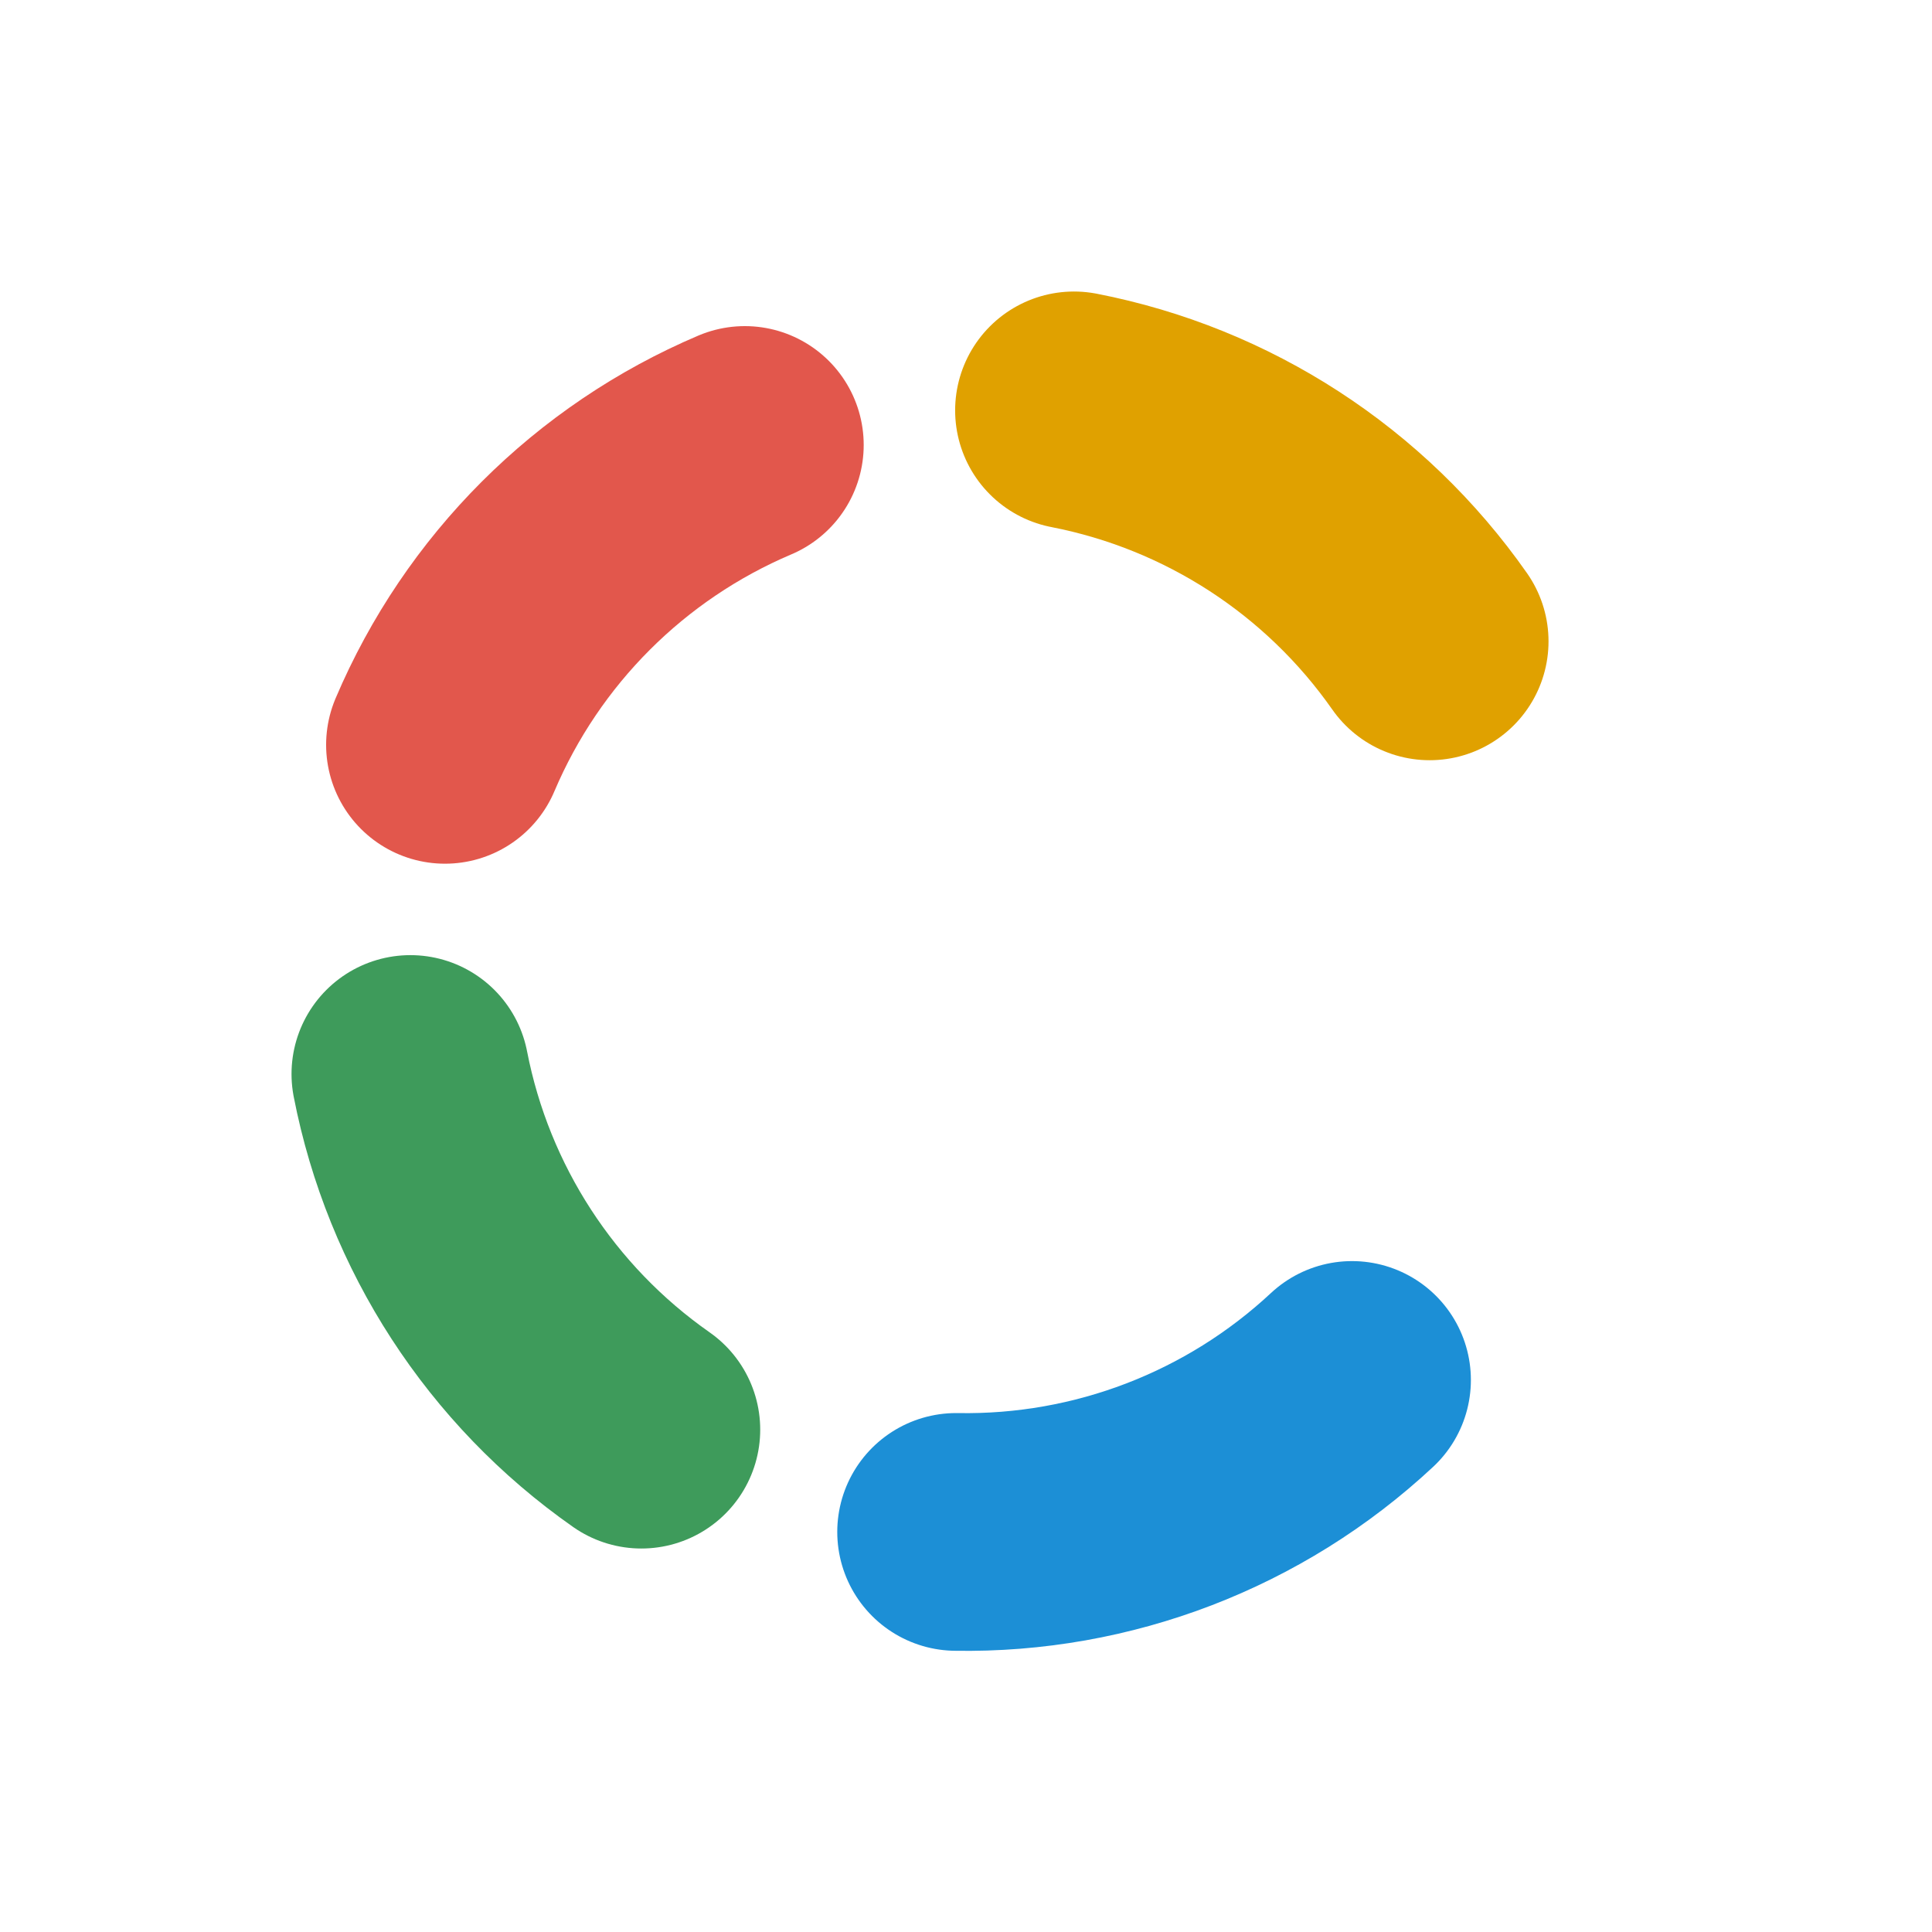
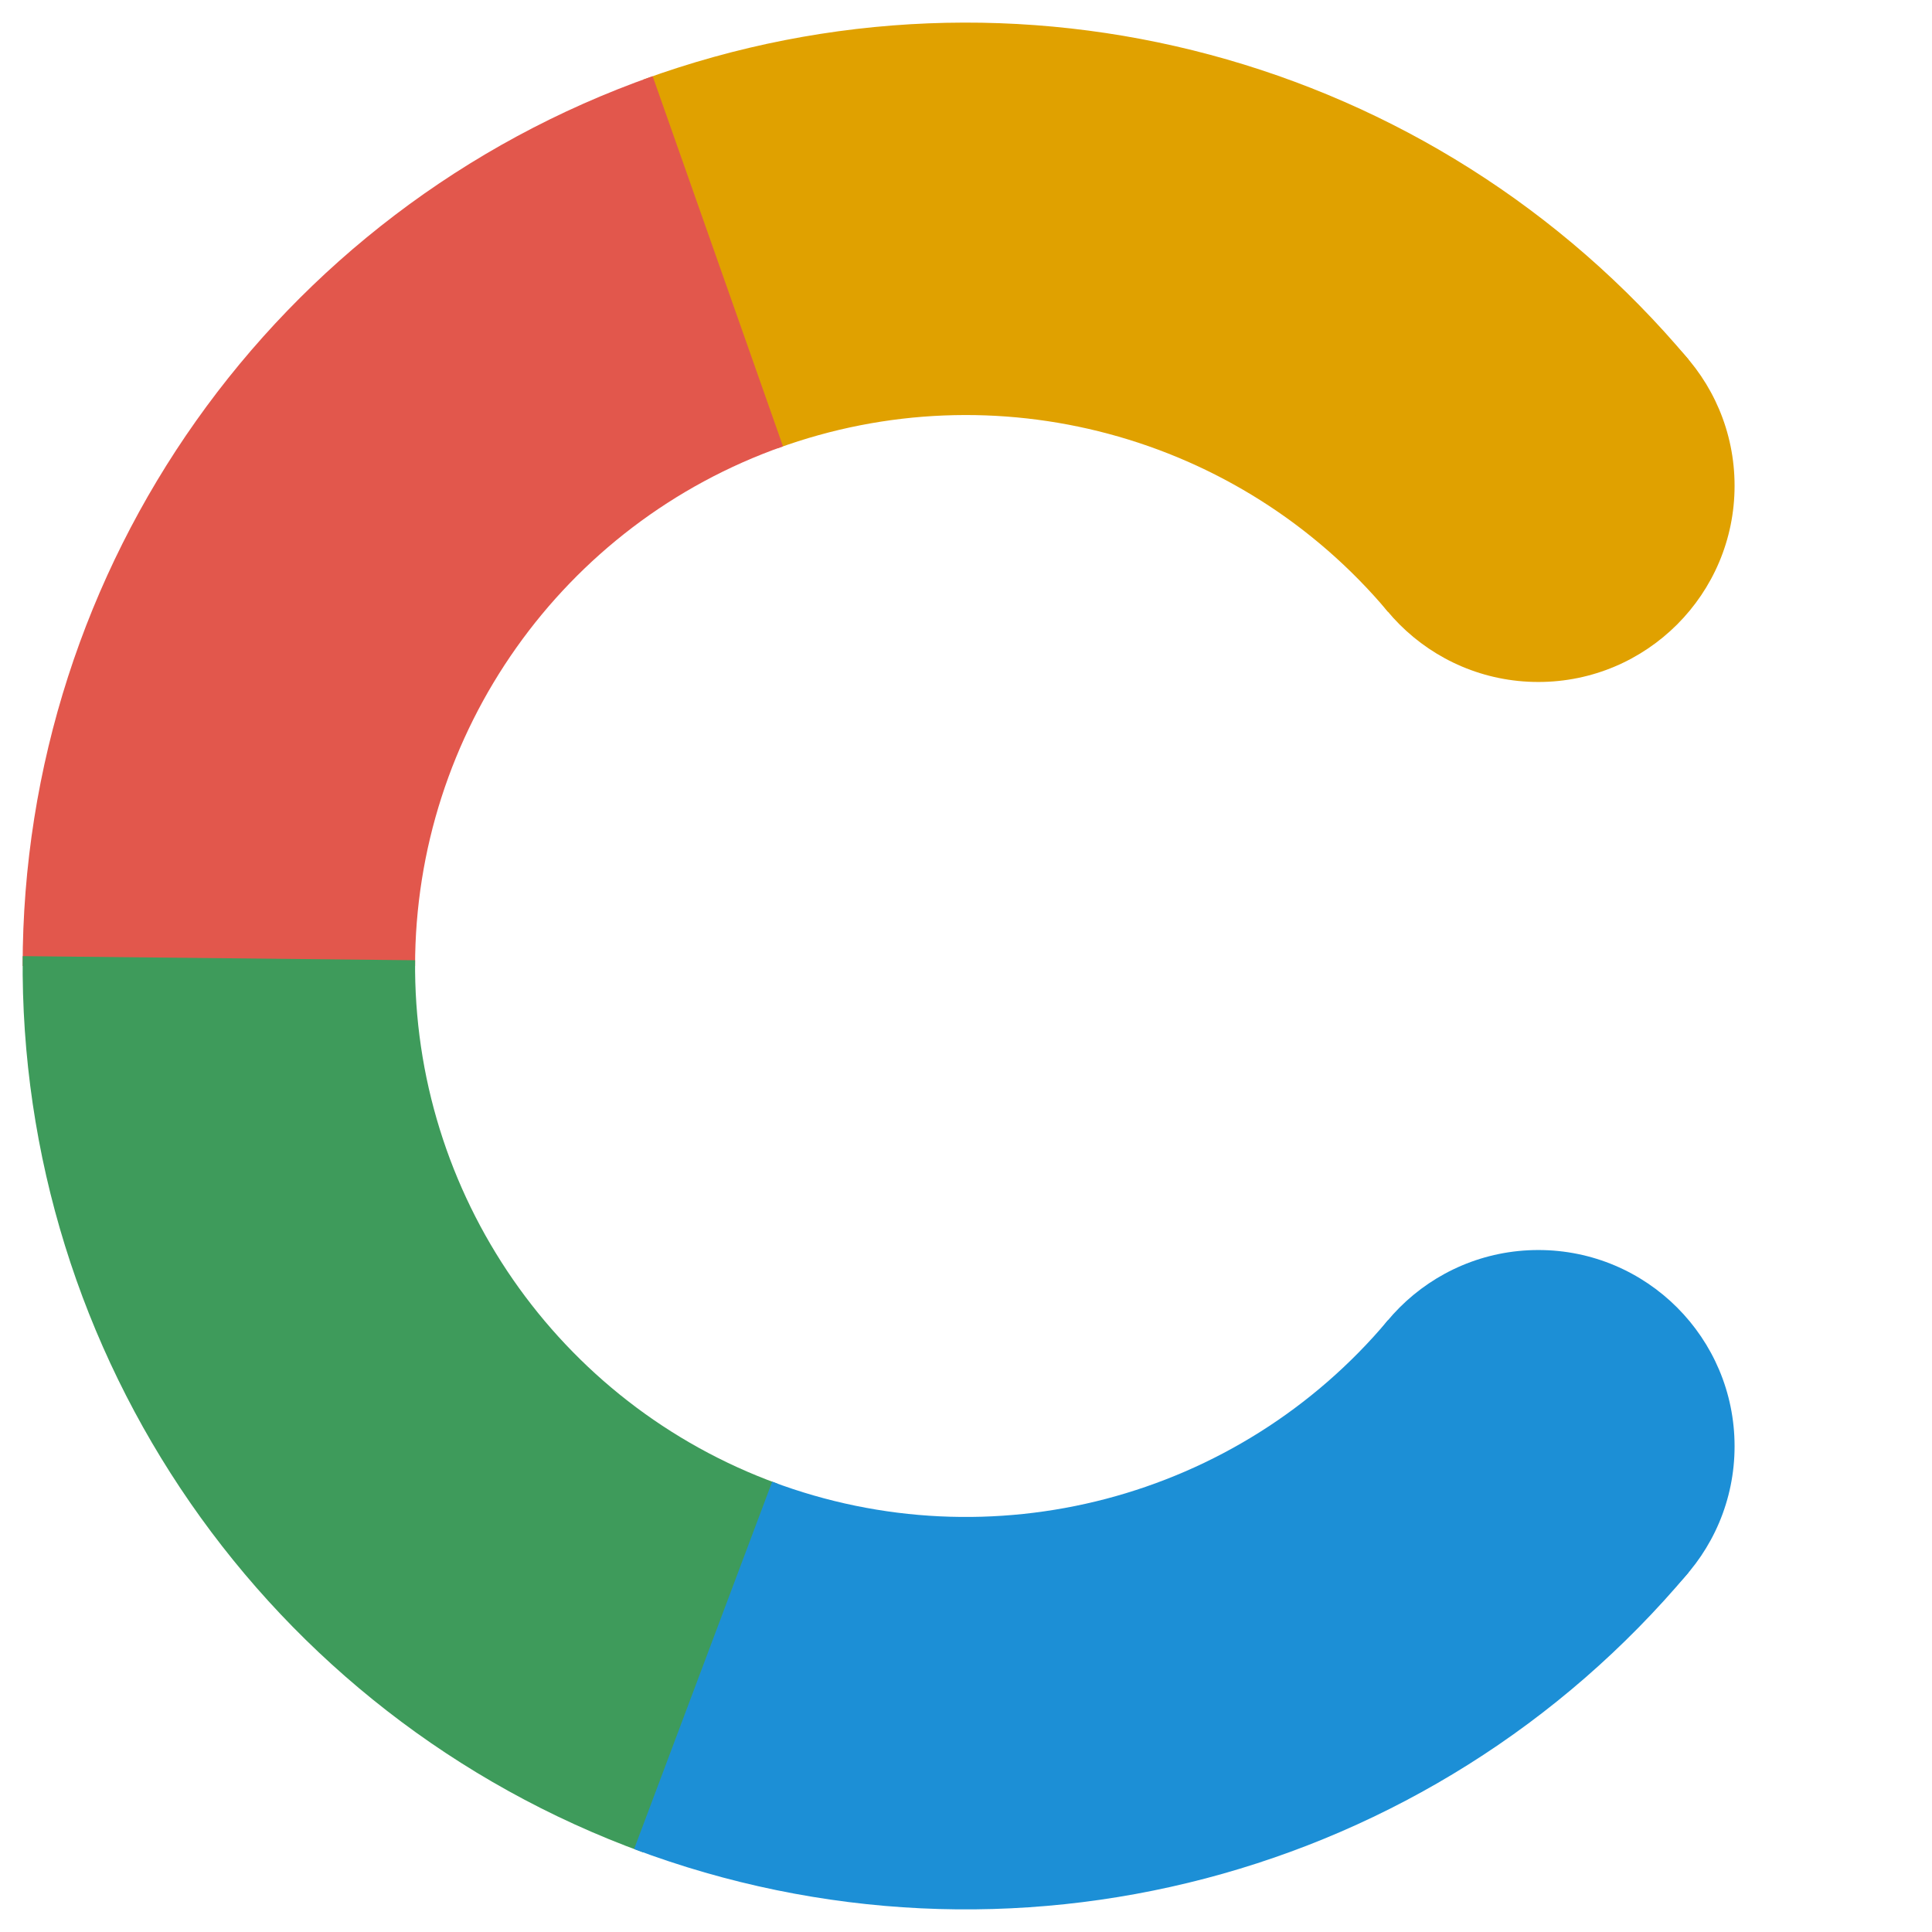
<svg xmlns="http://www.w3.org/2000/svg" width="512" height="512" viewBox="0 0 512 512" role="img" aria-label="Consumi: C a quattro colori, corrente gas acqua e spazzatura">
-   <path d="M 358.3,365.703 A 150,150 0 0 1 253.382,405.977" fill="none" stroke="#1C8FD6" stroke-width="63" stroke-linecap="round" />
-   <path d="M 169.964,378.873 A 150,150 0 0 1 108.756,284.621" fill="none" stroke="#3E9B5B" stroke-width="63" stroke-linecap="round" />
-   <path d="M 117.924,197.39 A 150,150 0 0 1 197.39,117.924" fill="none" stroke="#E2574C" stroke-width="63" stroke-linecap="round" />
-   <path d="M 284.621,108.756 A 150,150 0 0 1 378.873,169.964" fill="none" stroke="#E0A100" stroke-width="63" stroke-linecap="round" />
+   <path d="M 407.68,128.73 A 198,198 0 0 0 188.28,69.94" fill="none" stroke="#E0A100" stroke-width="104" stroke-linecap="butt" />
+   <path d="M 190.23,69.24 A 198,198 0 0 0 58.00,256.00" fill="none" stroke="#E2574C" stroke-width="104" stroke-linecap="butt" />
+   <path d="M 58.01,253.93 A 198,198 0 0 0 188.28,442.06" fill="none" stroke="#3E9B5B" stroke-width="104" stroke-linecap="butt" />
+   <path d="M 186.34,441.34 A 198,198 0 0 0 407.68,383.27" fill="none" stroke="#1C8FD6" stroke-width="104" stroke-linecap="butt" />
+   <circle cx="407.68" cy="128.73" r="52.0" fill="#E0A100" />
+   <circle cx="407.68" cy="383.27" r="52.0" fill="#1C8FD6" />
</svg>
